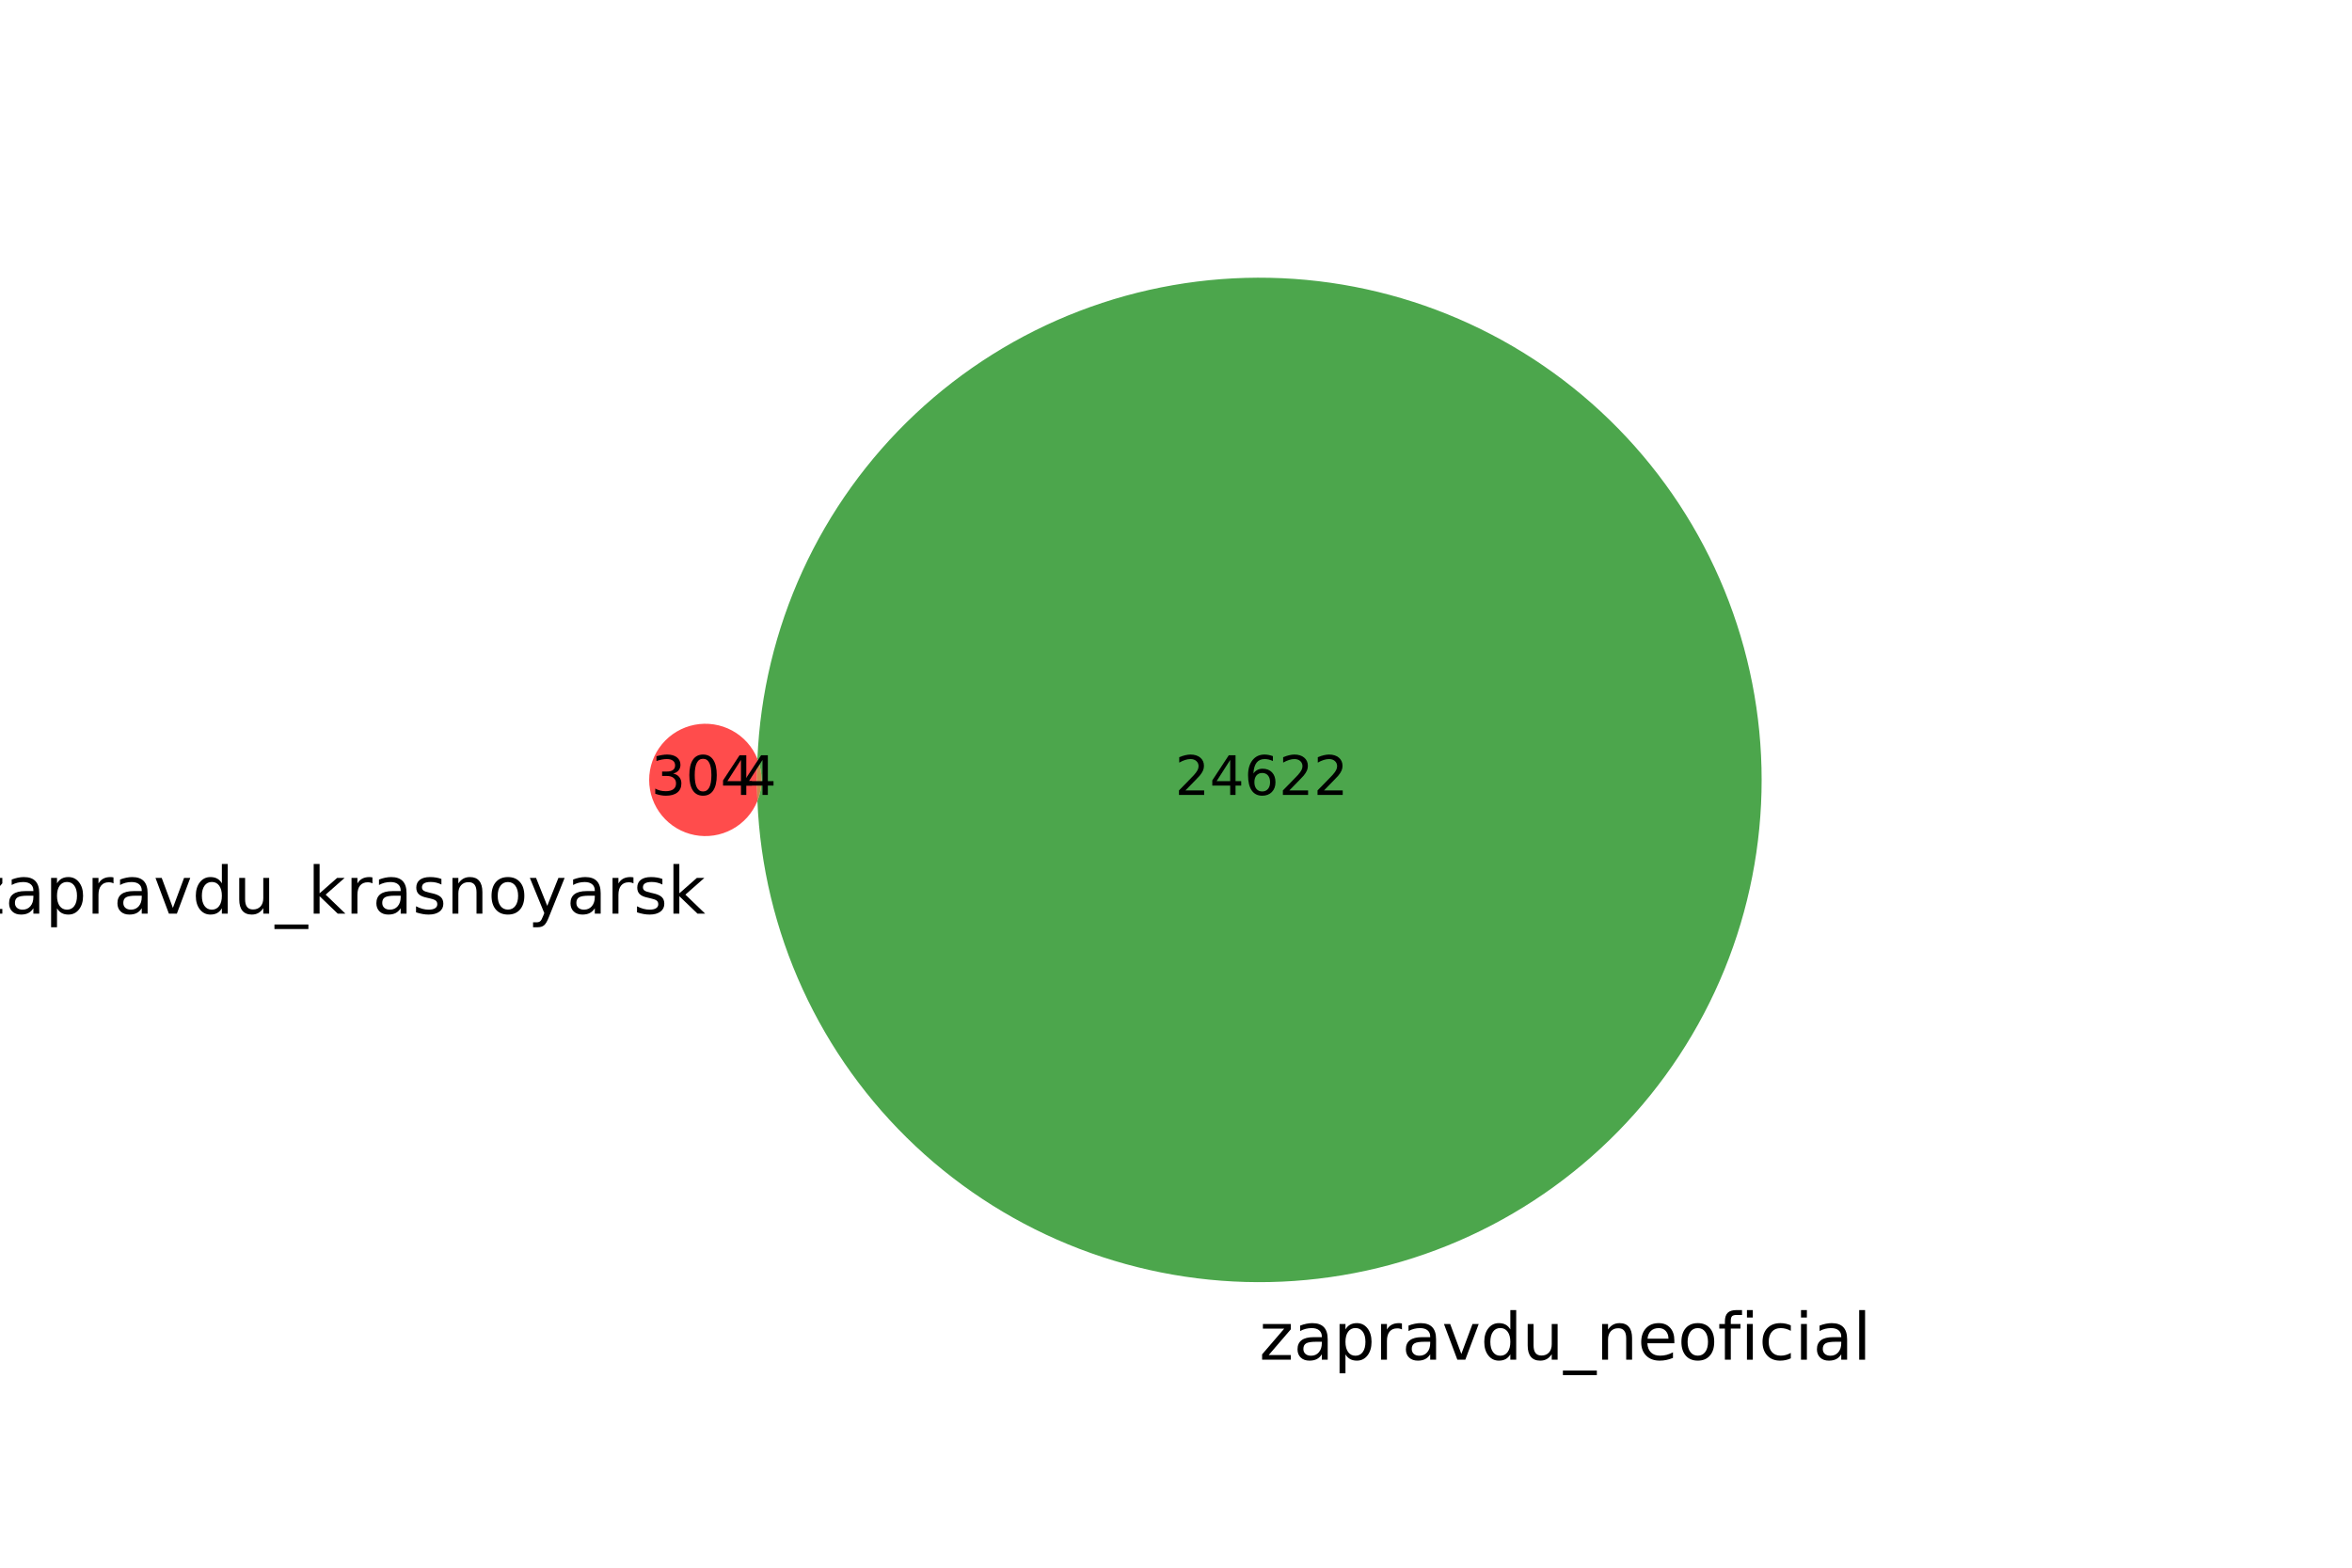
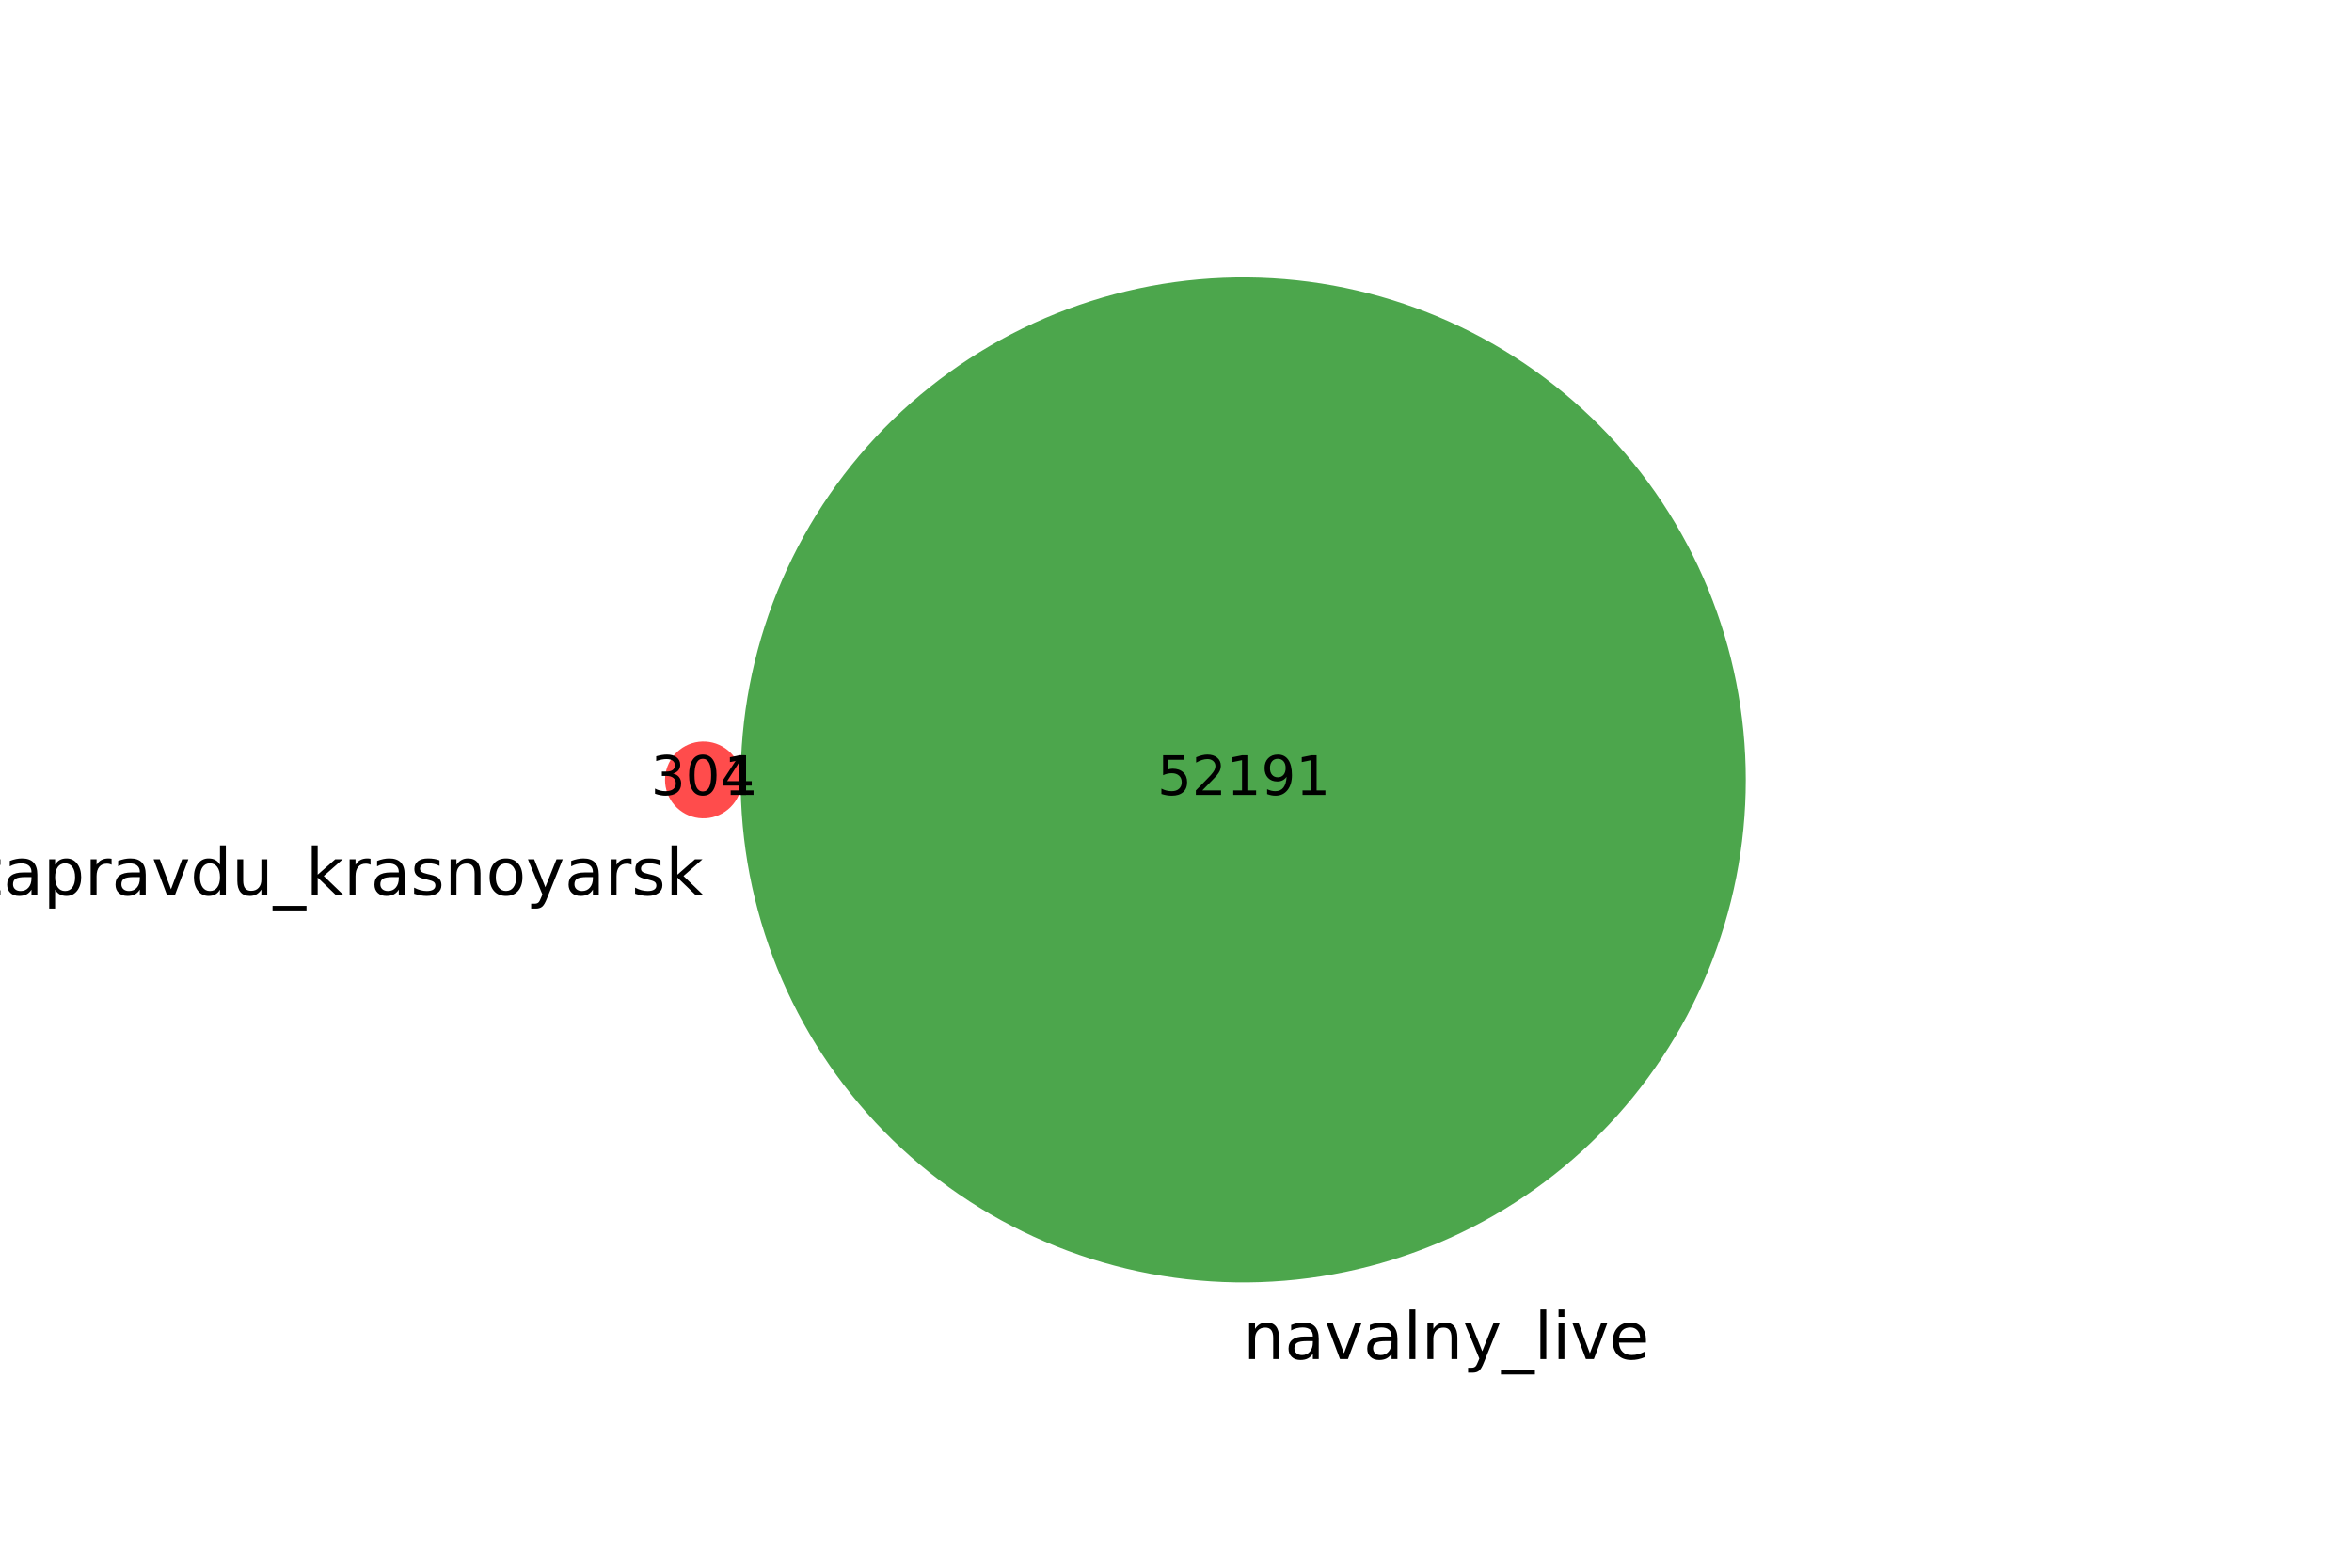
<svg xmlns="http://www.w3.org/2000/svg" xmlns:xlink="http://www.w3.org/1999/xlink" height="288pt" version="1.1" viewBox="0 0 432 288" width="432pt">
  <defs>
    <style type="text/css">*{stroke-linecap:butt;stroke-linejoin:round;}</style>
  </defs>
  <g id="figure_1">
    <g id="patch_1">
      <path d="M 0 288  L 432 288  L 432 0  L 0 0  z " style="fill:none;" />
    </g>
    <g id="axes_1">
      <g id="patch_2">
-         <path clip-path="url(#pbba4bd58ed)" d="M 139.116 147.153  C 139.062 145.862 139.035 144.571 139.035 143.28  C 139.035 141.989 139.062 140.698 139.116 139.407  C 138.67 138.306 138.038 137.29 137.246 136.404  C 136.454 135.518 135.515 134.775 134.471 134.209  C 133.426 133.643 132.291 133.261 131.117 133.081  C 129.942 132.901 128.746 132.925 127.579 133.152  C 126.413 133.379 125.295 133.806 124.274 134.414  C 123.253 135.021 122.344 135.801 121.589 136.718  C 120.833 137.635 120.242 138.676 119.84 139.794  C 119.439 140.912 119.234 142.092 119.234 143.28  C 119.234 144.468 119.439 145.648 119.84 146.766  C 120.242 147.884 120.833 148.925 121.589 149.842  C 122.344 150.759 123.253 151.539 124.274 152.146  C 125.295 152.754 126.413 153.181 127.579 153.408  C 128.746 153.635 129.942 153.659 131.117 153.479  C 132.291 153.299 133.426 152.917 134.471 152.351  C 135.515 151.785 136.454 151.042 137.246 150.156  C 138.038 149.27 138.67 148.254 139.116 147.153  " style="fill:#ff0000;opacity:0.7;" />
+         <path clip-path="url(#p24c19c26b0)" d="M 136.049 144.985  C 136.039 144.417 136.033 143.849 136.033 143.28  C 136.033 142.711 136.039 142.143 136.049 141.575  C 135.843 140.746 135.487 139.961 135.001 139.259  C 134.514 138.557 133.904 137.949 133.2 137.465  C 132.496 136.981 131.71 136.629 130.88 136.426  C 130.05 136.223 129.191 136.172 128.343 136.276  C 127.495 136.38 126.673 136.637 125.917 137.035  C 125.161 137.432 124.483 137.964 123.917 138.604  C 123.351 139.244 122.906 139.981 122.603 140.78  C 122.3 141.579 122.145 142.426 122.145 143.28  C 122.145 144.134 122.3 144.981 122.603 145.78  C 122.906 146.579 123.351 147.316 123.917 147.956  C 124.483 148.596 125.161 149.128 125.917 149.525  C 126.673 149.923 127.495 150.18 128.343 150.284  C 129.191 150.388 130.05 150.337 130.88 150.134  C 131.71 149.931 132.496 149.579 133.2 149.095  C 133.904 148.611 134.514 148.003 135.001 147.301  C 135.487 146.599 135.843 145.814 136.049 144.985  " style="fill:#ff0000;opacity:0.7;" />
      </g>
      <g id="patch_3">
-         <path clip-path="url(#pbba4bd58ed)" d="M 139.116 139.407  C 139.615 140.638 139.871 141.953 139.871 143.28  C 139.871 144.607 139.615 145.922 139.116 147.153  C 139.618 159.095 142.436 170.828 147.413 181.696  C 152.39 192.564 159.431 202.361 168.145 210.543  C 176.86 218.725 187.081 225.136 198.241 229.419  C 209.401 233.702 221.287 235.776 233.238 235.525  C 245.188 235.274 256.977 232.704 267.947 227.956  C 278.917 223.208 288.861 216.374 297.224 207.833  C 305.587 199.293 312.211 189.208 316.727 178.141  C 321.244 167.073 323.566 155.233 323.566 143.28  C 323.566 131.327 321.244 119.487 316.727 108.419  C 312.211 97.352 305.587 87.267 297.224 78.727  C 288.861 70.186 278.917 63.352 267.947 58.604  C 256.977 53.856 245.188 51.286 233.238 51.035  C 221.287 50.784 209.401 52.858 198.241 57.141  C 187.081 61.424 176.86 67.835 168.145 76.017  C 159.431 84.199 152.39 93.996 147.413 104.864  C 142.436 115.732 139.618 127.465 139.116 139.407  " style="fill:#008000;opacity:0.7;" />
+         <path clip-path="url(#p24c19c26b0)" d="M 136.049 141.575  C 136.188 142.132 136.258 142.705 136.258 143.28  C 136.258 143.855 136.188 144.428 136.049 144.985  C 136.272 157.034 138.852 168.923 143.642 179.98  C 148.433 191.037 155.343 201.05 163.981 209.452  C 172.62 217.854 182.82 224.484 194.006 228.966  C 205.191 233.449 217.147 235.698 229.197 235.587  C 241.247 235.476 253.159 233.006 264.26 228.317  C 275.361 223.629 285.437 216.812 293.919 208.251  C 302.4 199.691 309.124 189.552 313.71 178.409  C 318.295 167.265 320.655 155.33 320.655 143.28  C 320.655 131.23 318.295 119.295 313.71 108.151  C 309.124 97.008 302.4 86.869 293.919 78.309  C 285.437 69.748 275.361 62.931 264.26 58.243  C 253.159 53.554 241.247 51.084 229.197 50.973  C 217.147 50.862 205.191 53.111 194.006 57.594  C 182.82 62.076 172.62 68.706 163.981 77.108  C 155.343 85.51 148.433 95.523 143.642 106.58  C 138.852 117.637 136.272 129.526 136.049 141.575  " style="fill:#008000;opacity:0.7;" />
      </g>
      <g id="patch_4">
-         <path clip-path="url(#pbba4bd58ed)" d="M 139.116 147.153  C 139.615 145.922 139.871 144.607 139.871 143.28  C 139.871 141.953 139.615 140.638 139.116 139.407  C 139.062 140.698 139.035 141.989 139.035 143.28  C 139.035 144.571 139.062 145.862 139.116 147.153  " style="fill:#b25900;opacity:0.7;" />
+         <path clip-path="url(#p24c19c26b0)" d="M 136.049 144.985  C 136.188 144.428 136.258 143.855 136.258 143.28  C 136.258 142.705 136.188 142.132 136.049 141.575  C 136.039 142.143 136.033 142.711 136.033 143.28  C 136.033 143.849 136.039 144.417 136.049 144.985  " style="fill:#b25900;opacity:0.7;" />
      </g>
      <g id="text_1">
-         <g transform="translate(119.5905 146.0394)scale(0.1 -0.1)">
+         <g transform="translate(119.5455 146.0394)scale(0.1 -0.1)">
          <defs>
            <path d="M 40.578 39.312  Q 47.656 37.797 51.625 33  Q 55.609 28.219 55.609 21.188  Q 55.609 10.406 48.188 4.484  Q 40.766 -1.422 27.094 -1.422  Q 22.516 -1.422 17.656 -0.516  Q 12.797 0.391 7.625 2.203  L 7.625 11.719  Q 11.719 9.328 16.594 8.109  Q 21.484 6.891 26.812 6.891  Q 36.078 6.891 40.938 10.547  Q 45.797 14.203 45.797 21.188  Q 45.797 27.641 41.281 31.266  Q 36.766 34.906 28.719 34.906  L 20.219 34.906  L 20.219 43.016  L 29.109 43.016  Q 36.375 43.016 40.234 45.922  Q 44.094 48.828 44.094 54.297  Q 44.094 59.906 40.109 62.906  Q 36.141 65.922 28.719 65.922  Q 24.656 65.922 20.016 65.031  Q 15.375 64.156 9.812 62.312  L 9.812 71.094  Q 15.438 72.656 20.344 73.438  Q 25.25 74.219 29.594 74.219  Q 40.828 74.219 47.359 69.109  Q 53.906 64.016 53.906 55.328  Q 53.906 49.266 50.438 45.094  Q 46.969 40.922 40.578 39.312  z " id="DejaVuSans-51" />
            <path d="M 31.781 66.406  Q 24.172 66.406 20.328 58.906  Q 16.5 51.422 16.5 36.375  Q 16.5 21.391 20.328 13.891  Q 24.172 6.391 31.781 6.391  Q 39.453 6.391 43.281 13.891  Q 47.125 21.391 47.125 36.375  Q 47.125 51.422 43.281 58.906  Q 39.453 66.406 31.781 66.406  z M 31.781 74.219  Q 44.047 74.219 50.516 64.516  Q 56.984 54.828 56.984 36.375  Q 56.984 17.969 50.516 8.266  Q 44.047 -1.422 31.781 -1.422  Q 19.531 -1.422 13.062 8.266  Q 6.594 17.969 6.594 36.375  Q 6.594 54.828 13.062 64.516  Q 19.531 74.219 31.781 74.219  z " id="DejaVuSans-48" />
            <path d="M 37.797 64.312  L 12.891 25.391  L 37.797 25.391  z M 35.203 72.906  L 47.609 72.906  L 47.609 25.391  L 58.016 25.391  L 58.016 17.188  L 47.609 17.188  L 47.609 0  L 37.797 0  L 37.797 17.188  L 4.891 17.188  L 4.891 26.703  z " id="DejaVuSans-52" />
          </defs>
          <use xlink:href="#DejaVuSans-51" />
          <use x="63.623" xlink:href="#DejaVuSans-48" />
          <use x="127.246" xlink:href="#DejaVuSans-52" />
        </g>
      </g>
      <g id="text_2">
-         <g transform="translate(215.8123 146.0394)scale(0.1 -0.1)">
+         <g transform="translate(212.5504 146.0394)scale(0.1 -0.1)">
          <defs>
+             <path d="M 10.797 72.906  L 49.516 72.906  L 49.516 64.594  L 19.828 64.594  L 19.828 46.734  Q 21.969 47.469 24.109 47.828  Q 26.266 48.188 28.422 48.188  Q 40.625 48.188 47.75 41.5  Q 54.891 34.812 54.891 23.391  Q 54.891 11.625 47.562 5.094  Q 40.234 -1.422 26.906 -1.422  Q 22.312 -1.422 17.547 -0.641  Q 12.797 0.141 7.719 1.703  L 7.719 11.625  Q 12.109 9.234 16.797 8.062  Q 21.484 6.891 26.703 6.891  Q 35.156 6.891 40.078 11.328  Q 45.016 15.766 45.016 23.391  Q 45.016 31 40.078 35.438  Q 35.156 39.891 26.703 39.891  Q 22.75 39.891 18.812 39.016  Q 14.891 38.141 10.797 36.281  z " id="DejaVuSans-53" />
            <path d="M 19.188 8.297  L 53.609 8.297  L 53.609 0  L 7.328 0  L 7.328 8.297  Q 12.938 14.109 22.625 23.891  Q 32.328 33.688 34.812 36.531  Q 39.547 41.844 41.422 45.531  Q 43.312 49.219 43.312 52.781  Q 43.312 58.594 39.234 62.25  Q 35.156 65.922 28.609 65.922  Q 23.969 65.922 18.812 64.312  Q 13.672 62.703 7.812 59.422  L 7.812 69.391  Q 13.766 71.781 18.938 73  Q 24.125 74.219 28.422 74.219  Q 39.75 74.219 46.484 68.547  Q 53.219 62.891 53.219 53.422  Q 53.219 48.922 51.531 44.891  Q 49.859 40.875 45.406 35.406  Q 44.188 33.984 37.641 27.219  Q 31.109 20.453 19.188 8.297  z " id="DejaVuSans-50" />
-             <path d="M 33.016 40.375  Q 26.375 40.375 22.484 35.828  Q 18.609 31.297 18.609 23.391  Q 18.609 15.531 22.484 10.953  Q 26.375 6.391 33.016 6.391  Q 39.656 6.391 43.531 10.953  Q 47.406 15.531 47.406 23.391  Q 47.406 31.297 43.531 35.828  Q 39.656 40.375 33.016 40.375  z M 52.594 71.297  L 52.594 62.312  Q 48.875 64.062 45.094 64.984  Q 41.312 65.922 37.594 65.922  Q 27.828 65.922 22.672 59.328  Q 17.531 52.734 16.797 39.406  Q 19.672 43.656 24.016 45.922  Q 28.375 48.188 33.594 48.188  Q 44.578 48.188 50.953 41.516  Q 57.328 34.859 57.328 23.391  Q 57.328 12.156 50.688 5.359  Q 44.047 -1.422 33.016 -1.422  Q 20.359 -1.422 13.672 8.266  Q 6.984 17.969 6.984 36.375  Q 6.984 53.656 15.188 63.938  Q 23.391 74.219 37.203 74.219  Q 40.922 74.219 44.703 73.484  Q 48.484 72.75 52.594 71.297  z " id="DejaVuSans-54" />
+             <path d="M 12.406 8.297  L 28.516 8.297  L 28.516 63.922  L 10.984 60.406  L 10.984 69.391  L 28.422 72.906  L 38.281 72.906  L 38.281 8.297  L 54.391 8.297  L 54.391 0  L 12.406 0  z " id="DejaVuSans-49" />
+             <path d="M 10.984 1.516  L 10.984 10.5  Q 14.703 8.734 18.5 7.812  Q 22.312 6.891 25.984 6.891  Q 35.75 6.891 40.891 13.453  Q 46.047 20.016 46.781 33.406  Q 43.953 29.203 39.594 26.953  Q 35.25 24.703 29.984 24.703  Q 19.047 24.703 12.672 31.312  Q 6.297 37.938 6.297 49.422  Q 6.297 60.641 12.938 67.422  Q 19.578 74.219 30.609 74.219  Q 43.266 74.219 49.922 64.516  Q 56.594 54.828 56.594 36.375  Q 56.594 19.141 48.406 8.859  Q 40.234 -1.422 26.422 -1.422  Q 22.703 -1.422 18.891 -0.688  Q 15.094 0.047 10.984 1.516  z M 30.609 32.422  Q 37.25 32.422 41.125 36.953  Q 45.016 41.5 45.016 49.422  Q 45.016 57.281 41.125 61.844  Q 37.25 66.406 30.609 66.406  Q 23.969 66.406 20.094 61.844  Q 16.219 57.281 16.219 49.422  Q 16.219 41.5 20.094 36.953  Q 23.969 32.422 30.609 32.422  z " id="DejaVuSans-57" />
          </defs>
-           <use xlink:href="#DejaVuSans-50" />
-           <use x="63.623" xlink:href="#DejaVuSans-52" />
-           <use x="127.246" xlink:href="#DejaVuSans-54" />
-           <use x="190.869" xlink:href="#DejaVuSans-50" />
-           <use x="254.492" xlink:href="#DejaVuSans-50" />
+           <use xlink:href="#DejaVuSans-53" />
+           <use x="63.623" xlink:href="#DejaVuSans-50" />
+           <use x="127.246" xlink:href="#DejaVuSans-49" />
+           <use x="190.869" xlink:href="#DejaVuSans-57" />
+           <use x="254.492" xlink:href="#DejaVuSans-49" />
        </g>
      </g>
      <g id="text_3">
-         <g transform="translate(136.2716 146.0394)scale(0.1 -0.1)">
-           <use xlink:href="#DejaVuSans-52" />
+         <g transform="translate(132.9647 146.0394)scale(0.1 -0.1)">
+           <use xlink:href="#DejaVuSans-49" />
        </g>
      </g>
      <g id="text_4">
-         <g transform="translate(-5.354151 167.8459)scale(0.12 -0.12)">
+         <g transform="translate(-5.704543 164.4232)scale(0.12 -0.12)">
          <defs>
            <path d="M 5.516 54.688  L 48.188 54.688  L 48.188 46.484  L 14.406 7.172  L 48.188 7.172  L 48.188 0  L 4.297 0  L 4.297 8.203  L 38.094 47.516  L 5.516 47.516  z " id="DejaVuSans-122" />
            <path d="M 34.281 27.484  Q 23.391 27.484 19.188 25  Q 14.984 22.516 14.984 16.5  Q 14.984 11.719 18.141 8.906  Q 21.297 6.109 26.703 6.109  Q 34.188 6.109 38.703 11.406  Q 43.219 16.703 43.219 25.484  L 43.219 27.484  z M 52.203 31.203  L 52.203 0  L 43.219 0  L 43.219 8.297  Q 40.141 3.328 35.547 0.953  Q 30.953 -1.422 24.312 -1.422  Q 15.922 -1.422 10.953 3.297  Q 6 8.016 6 15.922  Q 6 25.141 12.172 29.828  Q 18.359 34.516 30.609 34.516  L 43.219 34.516  L 43.219 35.406  Q 43.219 41.609 39.141 45  Q 35.062 48.391 27.688 48.391  Q 23 48.391 18.547 47.266  Q 14.109 46.141 10.016 43.891  L 10.016 52.203  Q 14.938 54.109 19.578 55.047  Q 24.219 56 28.609 56  Q 40.484 56 46.344 49.844  Q 52.203 43.703 52.203 31.203  z " id="DejaVuSans-97" />
            <path d="M 18.109 8.203  L 18.109 -20.797  L 9.078 -20.797  L 9.078 54.688  L 18.109 54.688  L 18.109 46.391  Q 20.953 51.266 25.266 53.625  Q 29.594 56 35.594 56  Q 45.562 56 51.781 48.094  Q 58.016 40.188 58.016 27.297  Q 58.016 14.406 51.781 6.484  Q 45.562 -1.422 35.594 -1.422  Q 29.594 -1.422 25.266 0.953  Q 20.953 3.328 18.109 8.203  z M 48.688 27.297  Q 48.688 37.203 44.609 42.844  Q 40.531 48.484 33.406 48.484  Q 26.266 48.484 22.188 42.844  Q 18.109 37.203 18.109 27.297  Q 18.109 17.391 22.188 11.75  Q 26.266 6.109 33.406 6.109  Q 40.531 6.109 44.609 11.75  Q 48.688 17.391 48.688 27.297  z " id="DejaVuSans-112" />
            <path d="M 41.109 46.297  Q 39.594 47.172 37.812 47.578  Q 36.031 48 33.891 48  Q 26.266 48 22.188 43.047  Q 18.109 38.094 18.109 28.812  L 18.109 0  L 9.078 0  L 9.078 54.688  L 18.109 54.688  L 18.109 46.188  Q 20.953 51.172 25.484 53.578  Q 30.031 56 36.531 56  Q 37.453 56 38.578 55.875  Q 39.703 55.766 41.062 55.516  z " id="DejaVuSans-114" />
            <path d="M 2.984 54.688  L 12.5 54.688  L 29.594 8.797  L 46.688 54.688  L 56.203 54.688  L 35.688 0  L 23.484 0  z " id="DejaVuSans-118" />
            <path d="M 45.406 46.391  L 45.406 75.984  L 54.391 75.984  L 54.391 0  L 45.406 0  L 45.406 8.203  Q 42.578 3.328 38.25 0.953  Q 33.938 -1.422 27.875 -1.422  Q 17.969 -1.422 11.734 6.484  Q 5.516 14.406 5.516 27.297  Q 5.516 40.188 11.734 48.094  Q 17.969 56 27.875 56  Q 33.938 56 38.25 53.625  Q 42.578 51.266 45.406 46.391  z M 14.797 27.297  Q 14.797 17.391 18.875 11.75  Q 22.953 6.109 30.078 6.109  Q 37.203 6.109 41.297 11.75  Q 45.406 17.391 45.406 27.297  Q 45.406 37.203 41.297 42.844  Q 37.203 48.484 30.078 48.484  Q 22.953 48.484 18.875 42.844  Q 14.797 37.203 14.797 27.297  z " id="DejaVuSans-100" />
            <path d="M 8.5 21.578  L 8.5 54.688  L 17.484 54.688  L 17.484 21.922  Q 17.484 14.156 20.5 10.266  Q 23.531 6.391 29.594 6.391  Q 36.859 6.391 41.078 11.031  Q 45.312 15.672 45.312 23.688  L 45.312 54.688  L 54.297 54.688  L 54.297 0  L 45.312 0  L 45.312 8.406  Q 42.047 3.422 37.719 1  Q 33.406 -1.422 27.688 -1.422  Q 18.266 -1.422 13.375 4.438  Q 8.5 10.297 8.5 21.578  z M 31.109 56  z " id="DejaVuSans-117" />
            <path d="M 50.984 -16.609  L 50.984 -23.578  L -0.984 -23.578  L -0.984 -16.609  z " id="DejaVuSans-95" />
            <path d="M 9.078 75.984  L 18.109 75.984  L 18.109 31.109  L 44.922 54.688  L 56.391 54.688  L 27.391 29.109  L 57.625 0  L 45.906 0  L 18.109 26.703  L 18.109 0  L 9.078 0  z " id="DejaVuSans-107" />
            <path d="M 44.281 53.078  L 44.281 44.578  Q 40.484 46.531 36.375 47.5  Q 32.281 48.484 27.875 48.484  Q 21.188 48.484 17.844 46.438  Q 14.5 44.391 14.5 40.281  Q 14.5 37.156 16.891 35.375  Q 19.281 33.594 26.516 31.984  L 29.594 31.297  Q 39.156 29.25 43.188 25.516  Q 47.219 21.781 47.219 15.094  Q 47.219 7.469 41.188 3.016  Q 35.156 -1.422 24.609 -1.422  Q 20.219 -1.422 15.453 -0.562  Q 10.688 0.297 5.422 2  L 5.422 11.281  Q 10.406 8.688 15.234 7.391  Q 20.062 6.109 24.812 6.109  Q 31.156 6.109 34.562 8.281  Q 37.984 10.453 37.984 14.406  Q 37.984 18.062 35.516 20.016  Q 33.062 21.969 24.703 23.781  L 21.578 24.516  Q 13.234 26.266 9.516 29.906  Q 5.812 33.547 5.812 39.891  Q 5.812 47.609 11.281 51.797  Q 16.75 56 26.812 56  Q 31.781 56 36.172 55.266  Q 40.578 54.547 44.281 53.078  z " id="DejaVuSans-115" />
            <path d="M 54.891 33.016  L 54.891 0  L 45.906 0  L 45.906 32.719  Q 45.906 40.484 42.875 44.328  Q 39.844 48.188 33.797 48.188  Q 26.516 48.188 22.312 43.547  Q 18.109 38.922 18.109 30.906  L 18.109 0  L 9.078 0  L 9.078 54.688  L 18.109 54.688  L 18.109 46.188  Q 21.344 51.125 25.703 53.562  Q 30.078 56 35.797 56  Q 45.219 56 50.047 50.172  Q 54.891 44.344 54.891 33.016  z " id="DejaVuSans-110" />
            <path d="M 30.609 48.391  Q 23.391 48.391 19.188 42.75  Q 14.984 37.109 14.984 27.297  Q 14.984 17.484 19.156 11.844  Q 23.344 6.203 30.609 6.203  Q 37.797 6.203 41.984 11.859  Q 46.188 17.531 46.188 27.297  Q 46.188 37.016 41.984 42.703  Q 37.797 48.391 30.609 48.391  z M 30.609 56  Q 42.328 56 49.016 48.375  Q 55.719 40.766 55.719 27.297  Q 55.719 13.875 49.016 6.219  Q 42.328 -1.422 30.609 -1.422  Q 18.844 -1.422 12.172 6.219  Q 5.516 13.875 5.516 27.297  Q 5.516 40.766 12.172 48.375  Q 18.844 56 30.609 56  z " id="DejaVuSans-111" />
            <path d="M 32.172 -5.078  Q 28.375 -14.844 24.75 -17.812  Q 21.141 -20.797 15.094 -20.797  L 7.906 -20.797  L 7.906 -13.281  L 13.188 -13.281  Q 16.891 -13.281 18.938 -11.516  Q 21 -9.766 23.484 -3.219  L 25.094 0.875  L 2.984 54.688  L 12.5 54.688  L 29.594 11.922  L 46.688 54.688  L 56.203 54.688  z " id="DejaVuSans-121" />
          </defs>
          <use xlink:href="#DejaVuSans-122" />
          <use x="52.49" xlink:href="#DejaVuSans-97" />
          <use x="113.77" xlink:href="#DejaVuSans-112" />
          <use x="177.246" xlink:href="#DejaVuSans-114" />
          <use x="218.359" xlink:href="#DejaVuSans-97" />
          <use x="279.639" xlink:href="#DejaVuSans-118" />
          <use x="338.818" xlink:href="#DejaVuSans-100" />
          <use x="402.295" xlink:href="#DejaVuSans-117" />
          <use x="465.674" xlink:href="#DejaVuSans-95" />
          <use x="515.674" xlink:href="#DejaVuSans-107" />
          <use x="573.584" xlink:href="#DejaVuSans-114" />
          <use x="614.697" xlink:href="#DejaVuSans-97" />
          <use x="675.977" xlink:href="#DejaVuSans-115" />
          <use x="728.076" xlink:href="#DejaVuSans-110" />
          <use x="791.455" xlink:href="#DejaVuSans-111" />
          <use x="852.637" xlink:href="#DejaVuSans-121" />
          <use x="911.816" xlink:href="#DejaVuSans-97" />
          <use x="973.096" xlink:href="#DejaVuSans-114" />
          <use x="1014.209" xlink:href="#DejaVuSans-115" />
          <use x="1066.309" xlink:href="#DejaVuSans-107" />
        </g>
      </g>
      <g id="text_5">
-         <g transform="translate(231.3008 249.793)scale(0.12 -0.12)">
+         <g transform="translate(228.3442 249.6773)scale(0.12 -0.12)">
          <defs>
+             <path d="M 9.422 75.984  L 18.406 75.984  L 18.406 0  L 9.422 0  z " id="DejaVuSans-108" />
+             <path d="M 9.422 54.688  L 18.406 54.688  L 18.406 0  L 9.422 0  z M 9.422 75.984  L 18.406 75.984  L 18.406 64.594  L 9.422 64.594  z " id="DejaVuSans-105" />
            <path d="M 56.203 29.594  L 56.203 25.203  L 14.891 25.203  Q 15.484 15.922 20.484 11.062  Q 25.484 6.203 34.422 6.203  Q 39.594 6.203 44.453 7.469  Q 49.312 8.734 54.109 11.281  L 54.109 2.781  Q 49.266 0.734 44.188 -0.344  Q 39.109 -1.422 33.891 -1.422  Q 20.797 -1.422 13.156 6.188  Q 5.516 13.812 5.516 26.812  Q 5.516 40.234 12.766 48.109  Q 20.016 56 32.328 56  Q 43.359 56 49.781 48.891  Q 56.203 41.797 56.203 29.594  z M 47.219 32.234  Q 47.125 39.594 43.094 43.984  Q 39.062 48.391 32.422 48.391  Q 24.906 48.391 20.391 44.141  Q 15.875 39.891 15.188 32.172  z " id="DejaVuSans-101" />
-             <path d="M 37.109 75.984  L 37.109 68.5  L 28.516 68.5  Q 23.688 68.5 21.797 66.547  Q 19.922 64.594 19.922 59.516  L 19.922 54.688  L 34.719 54.688  L 34.719 47.703  L 19.922 47.703  L 19.922 0  L 10.891 0  L 10.891 47.703  L 2.297 47.703  L 2.297 54.688  L 10.891 54.688  L 10.891 58.5  Q 10.891 67.625 15.141 71.797  Q 19.391 75.984 28.609 75.984  z " id="DejaVuSans-102" />
-             <path d="M 9.422 54.688  L 18.406 54.688  L 18.406 0  L 9.422 0  z M 9.422 75.984  L 18.406 75.984  L 18.406 64.594  L 9.422 64.594  z " id="DejaVuSans-105" />
-             <path d="M 48.781 52.594  L 48.781 44.188  Q 44.969 46.297 41.141 47.344  Q 37.312 48.391 33.406 48.391  Q 24.656 48.391 19.812 42.844  Q 14.984 37.312 14.984 27.297  Q 14.984 17.281 19.812 11.734  Q 24.656 6.203 33.406 6.203  Q 37.312 6.203 41.141 7.25  Q 44.969 8.297 48.781 10.406  L 48.781 2.094  Q 45.016 0.344 40.984 -0.531  Q 36.969 -1.422 32.422 -1.422  Q 20.062 -1.422 12.781 6.344  Q 5.516 14.109 5.516 27.297  Q 5.516 40.672 12.859 48.328  Q 20.219 56 33.016 56  Q 37.156 56 41.109 55.141  Q 45.062 54.297 48.781 52.594  z " id="DejaVuSans-99" />
-             <path d="M 9.422 75.984  L 18.406 75.984  L 18.406 0  L 9.422 0  z " id="DejaVuSans-108" />
          </defs>
-           <use xlink:href="#DejaVuSans-122" />
-           <use x="52.49" xlink:href="#DejaVuSans-97" />
-           <use x="113.77" xlink:href="#DejaVuSans-112" />
-           <use x="177.246" xlink:href="#DejaVuSans-114" />
-           <use x="218.359" xlink:href="#DejaVuSans-97" />
-           <use x="279.639" xlink:href="#DejaVuSans-118" />
-           <use x="338.818" xlink:href="#DejaVuSans-100" />
-           <use x="402.295" xlink:href="#DejaVuSans-117" />
-           <use x="465.674" xlink:href="#DejaVuSans-95" />
-           <use x="515.674" xlink:href="#DejaVuSans-110" />
-           <use x="579.053" xlink:href="#DejaVuSans-101" />
-           <use x="640.576" xlink:href="#DejaVuSans-111" />
-           <use x="701.758" xlink:href="#DejaVuSans-102" />
-           <use x="736.963" xlink:href="#DejaVuSans-105" />
-           <use x="764.746" xlink:href="#DejaVuSans-99" />
-           <use x="819.727" xlink:href="#DejaVuSans-105" />
-           <use x="847.51" xlink:href="#DejaVuSans-97" />
-           <use x="908.789" xlink:href="#DejaVuSans-108" />
+           <use xlink:href="#DejaVuSans-110" />
+           <use x="63.379" xlink:href="#DejaVuSans-97" />
+           <use x="124.658" xlink:href="#DejaVuSans-118" />
+           <use x="183.838" xlink:href="#DejaVuSans-97" />
+           <use x="245.117" xlink:href="#DejaVuSans-108" />
+           <use x="272.9" xlink:href="#DejaVuSans-110" />
+           <use x="336.279" xlink:href="#DejaVuSans-121" />
+           <use x="395.459" xlink:href="#DejaVuSans-95" />
+           <use x="445.459" xlink:href="#DejaVuSans-108" />
+           <use x="473.242" xlink:href="#DejaVuSans-105" />
+           <use x="501.025" xlink:href="#DejaVuSans-118" />
+           <use x="560.205" xlink:href="#DejaVuSans-101" />
        </g>
      </g>
    </g>
  </g>
  <defs>
-     <clipPath id="pbba4bd58ed">
-       <rect height="217.44" width="237.242" x="102.779" y="34.56" />
+     <clipPath id="p24c19c26b0">
+       <rect height="217.44" width="231.328" x="105.736" y="34.56" />
    </clipPath>
  </defs>
</svg>
